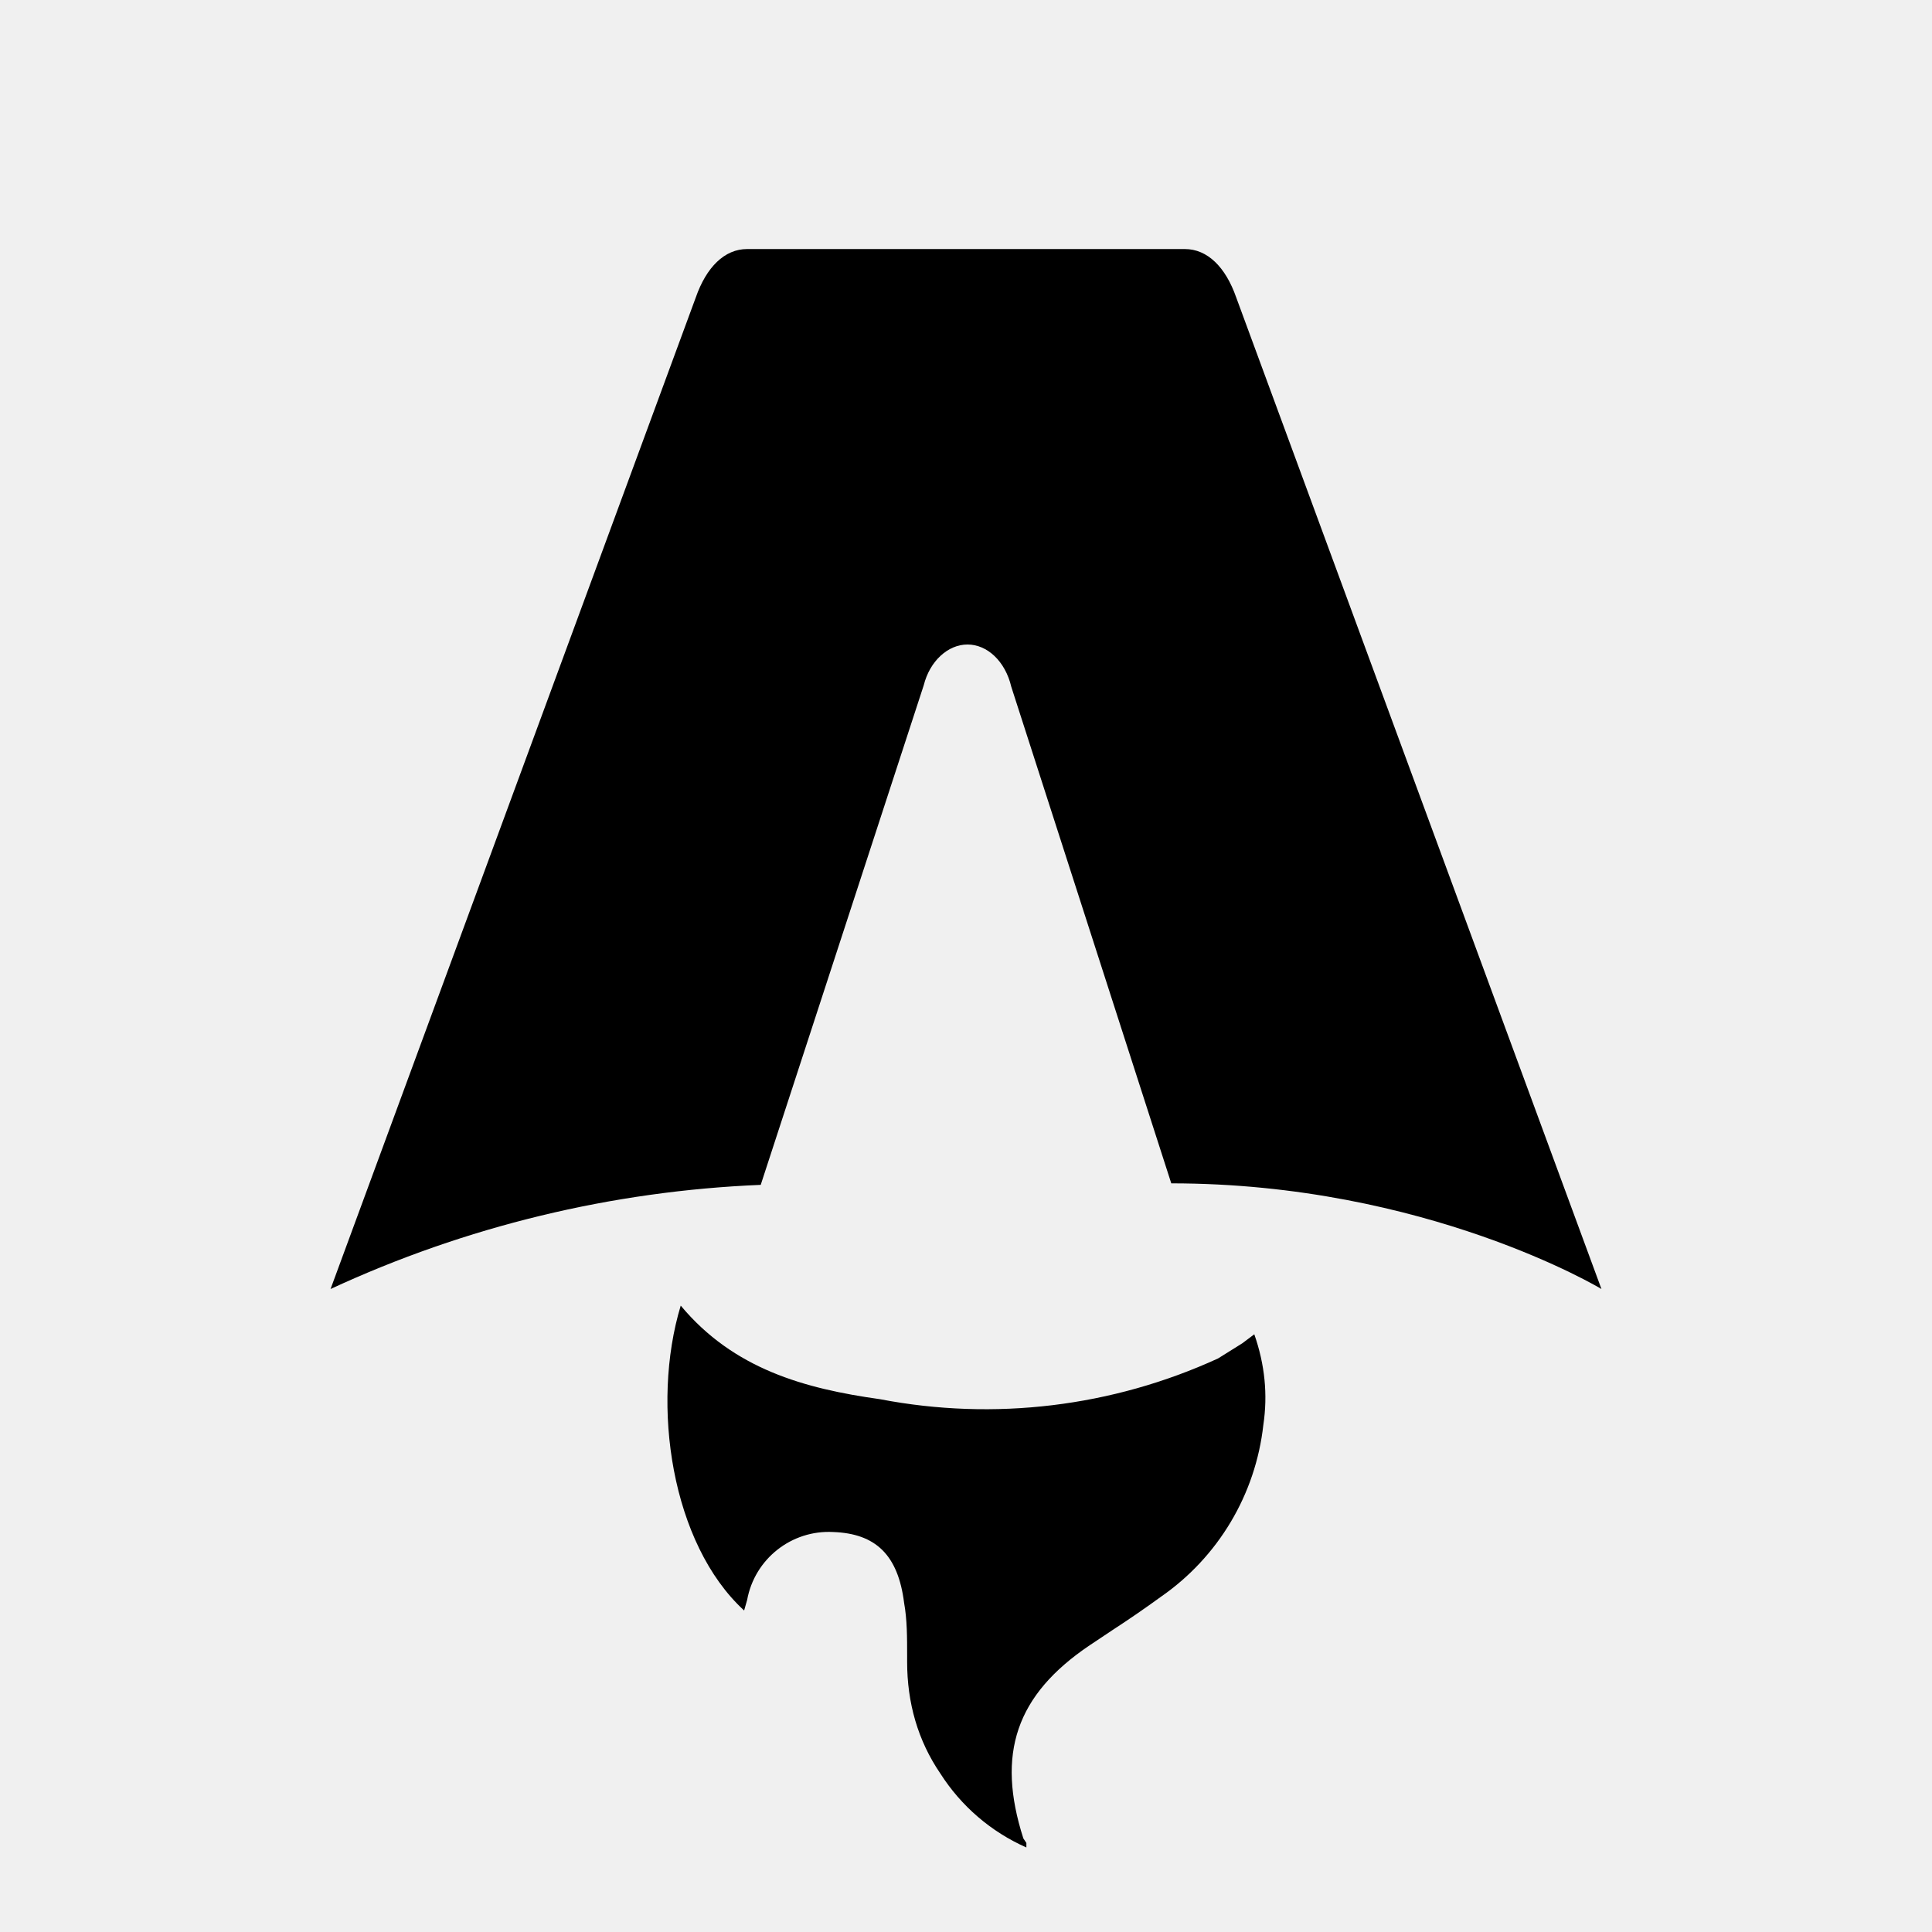
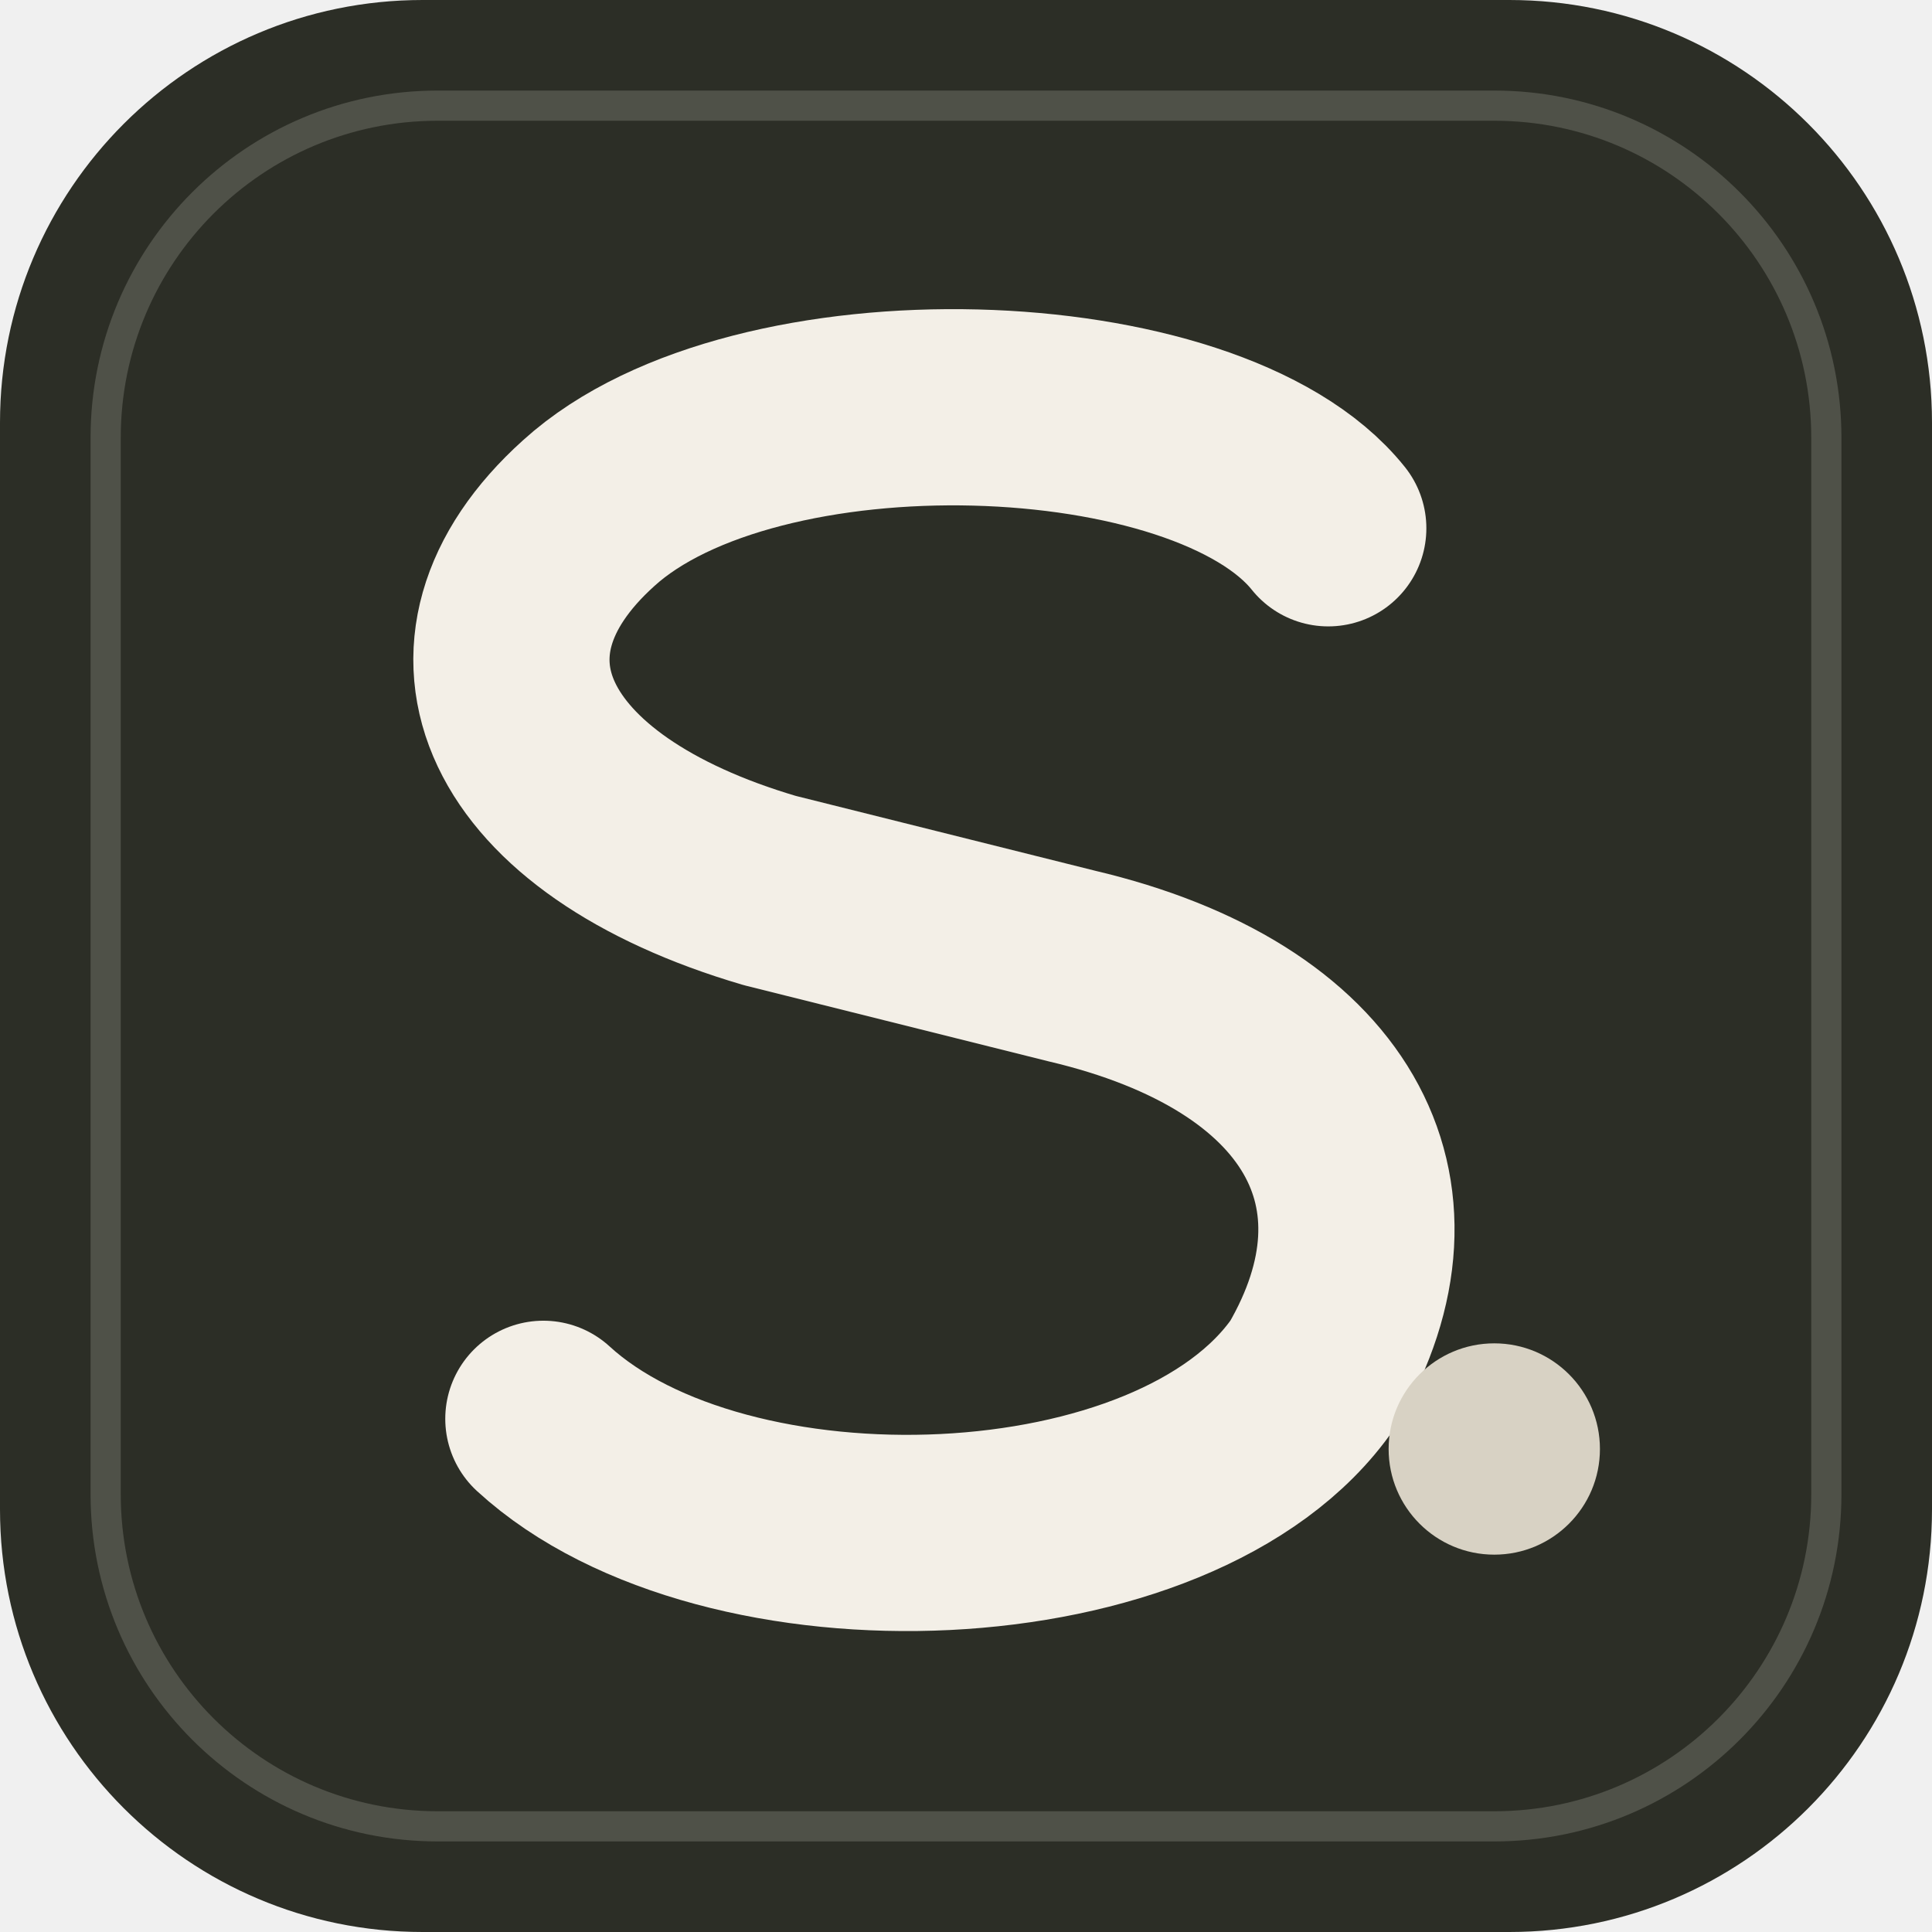
- <svg xmlns="http://www.w3.org/2000/svg" fill="none" viewBox="0 0 128 128">
-   <path d="M50.4 78.5a75.1 75.1 0 0 0-28.5 6.9l24.2-65.7c.7-2 1.9-3.2 3.4-3.2h29c1.5 0 2.7 1.2 3.4 3.2l24.2 65.7s-11.6-7-28.5-7L67 45.5c-.4-1.7-1.6-2.8-2.9-2.8-1.3 0-2.5 1.1-2.9 2.7L50.4 78.5Zm-1.1 28.2Zm-4.2-20.2c-2 6.6-.6 15.8 4.2 20.2a17.5 17.5 0 0 1 .2-.7 5.5 5.5 0 0 1 5.7-4.5c2.8.1 4.3 1.5 4.7 4.7.2 1.1.2 2.3.2 3.5v.4c0 2.7.7 5.2 2.2 7.4a13 13 0 0 0 5.7 4.9v-.3l-.2-.3c-1.8-5.6-.5-9.5 4.4-12.8l1.5-1a73 73 0 0 0 3.2-2.2 16 16 0 0 0 6.8-11.4c.3-2 .1-4-.6-6l-.8.6-1.6 1a37 37 0 0 1-22.4 2.7c-5-.7-9.7-2-13.2-6.2Z" />
-   <style>
-         path { fill: #000; }
-         @media (prefers-color-scheme: dark) {
-             path { fill: #FFF; }
-         }
-     </style>
+ <svg xmlns="http://www.w3.org/2000/svg" viewBox="0 0 128 128" role="img" aria-label="Sael Estudio">
+   <rect width="128" height="128" rx="28" fill="#2C2E26" />
+   <rect x="7" y="7" width="114" height="114" rx="22" fill="none" stroke="#F3EFE7" stroke-opacity=".18" stroke-width="2" />
+   <path d="M88 35C80 25 50 24 39 34C29 43 34 54 51 59L71 64C88 68 94 79 87 91C78 104 48 105 36 94" fill="none" stroke="#F3EFE7" stroke-width="13" stroke-linecap="round" stroke-linejoin="round" />
+   <circle cx="99" cy="96" r="7" fill="#D8D2C4" />
</svg>
